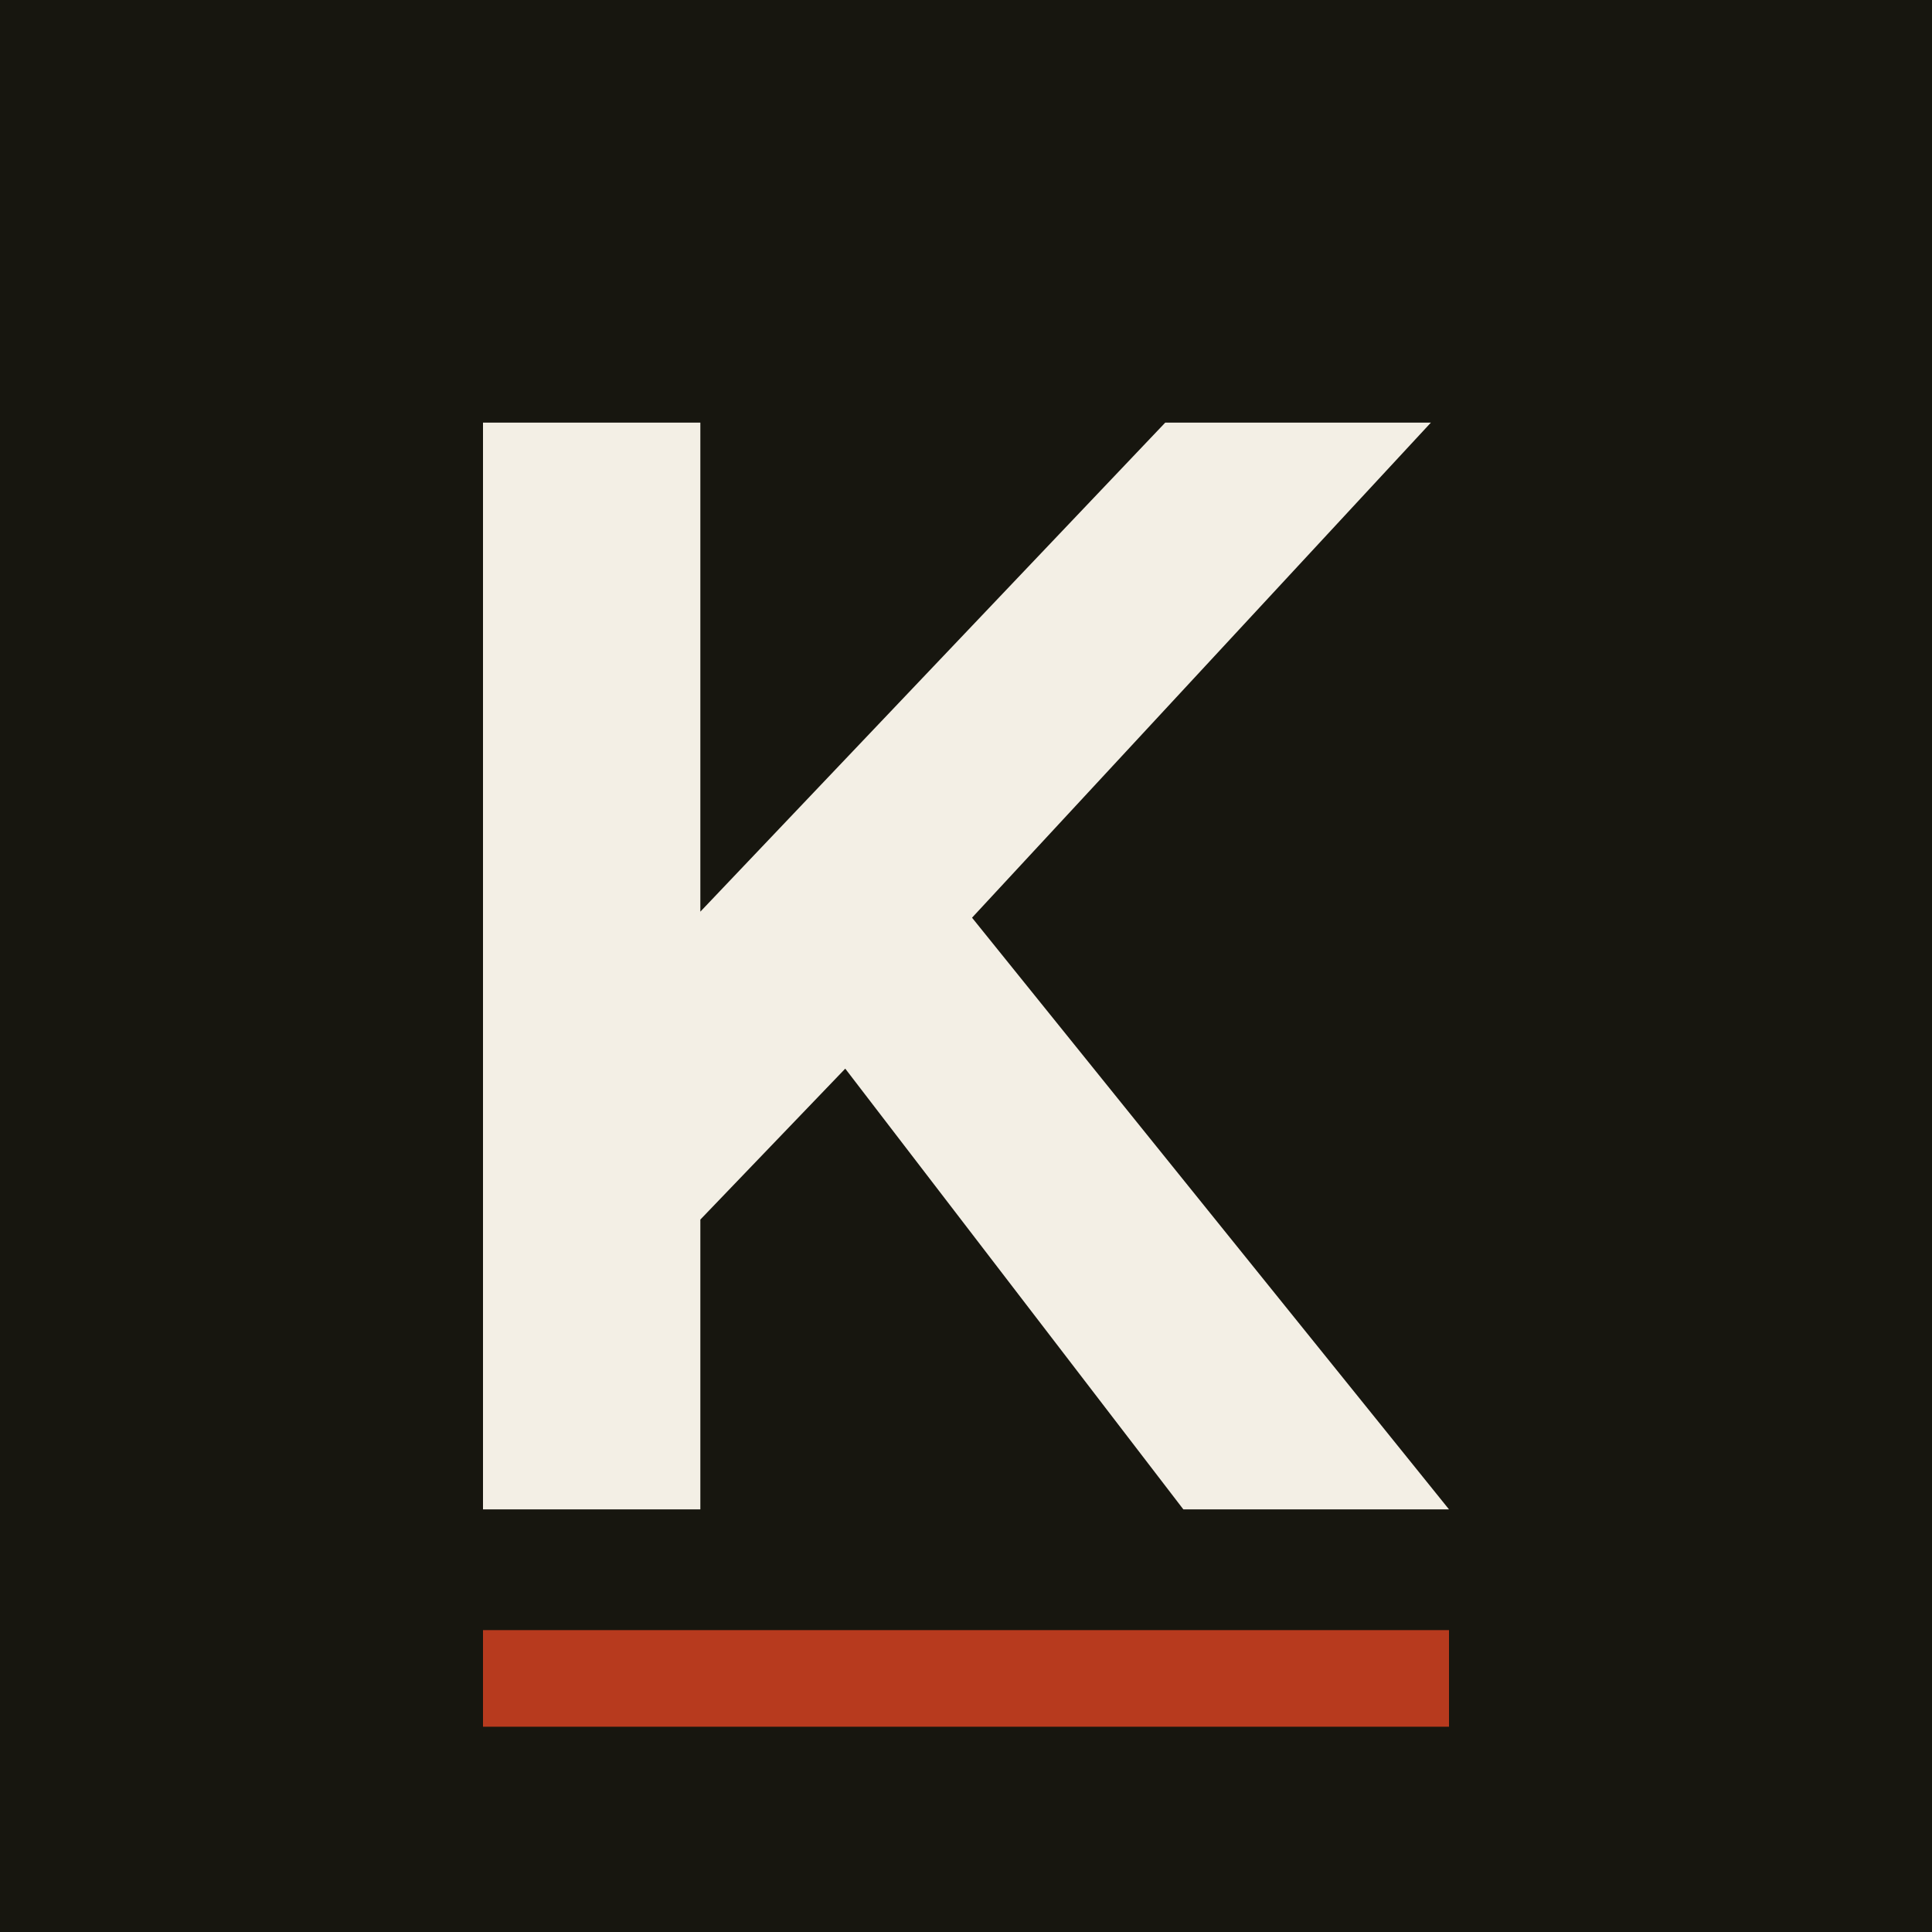
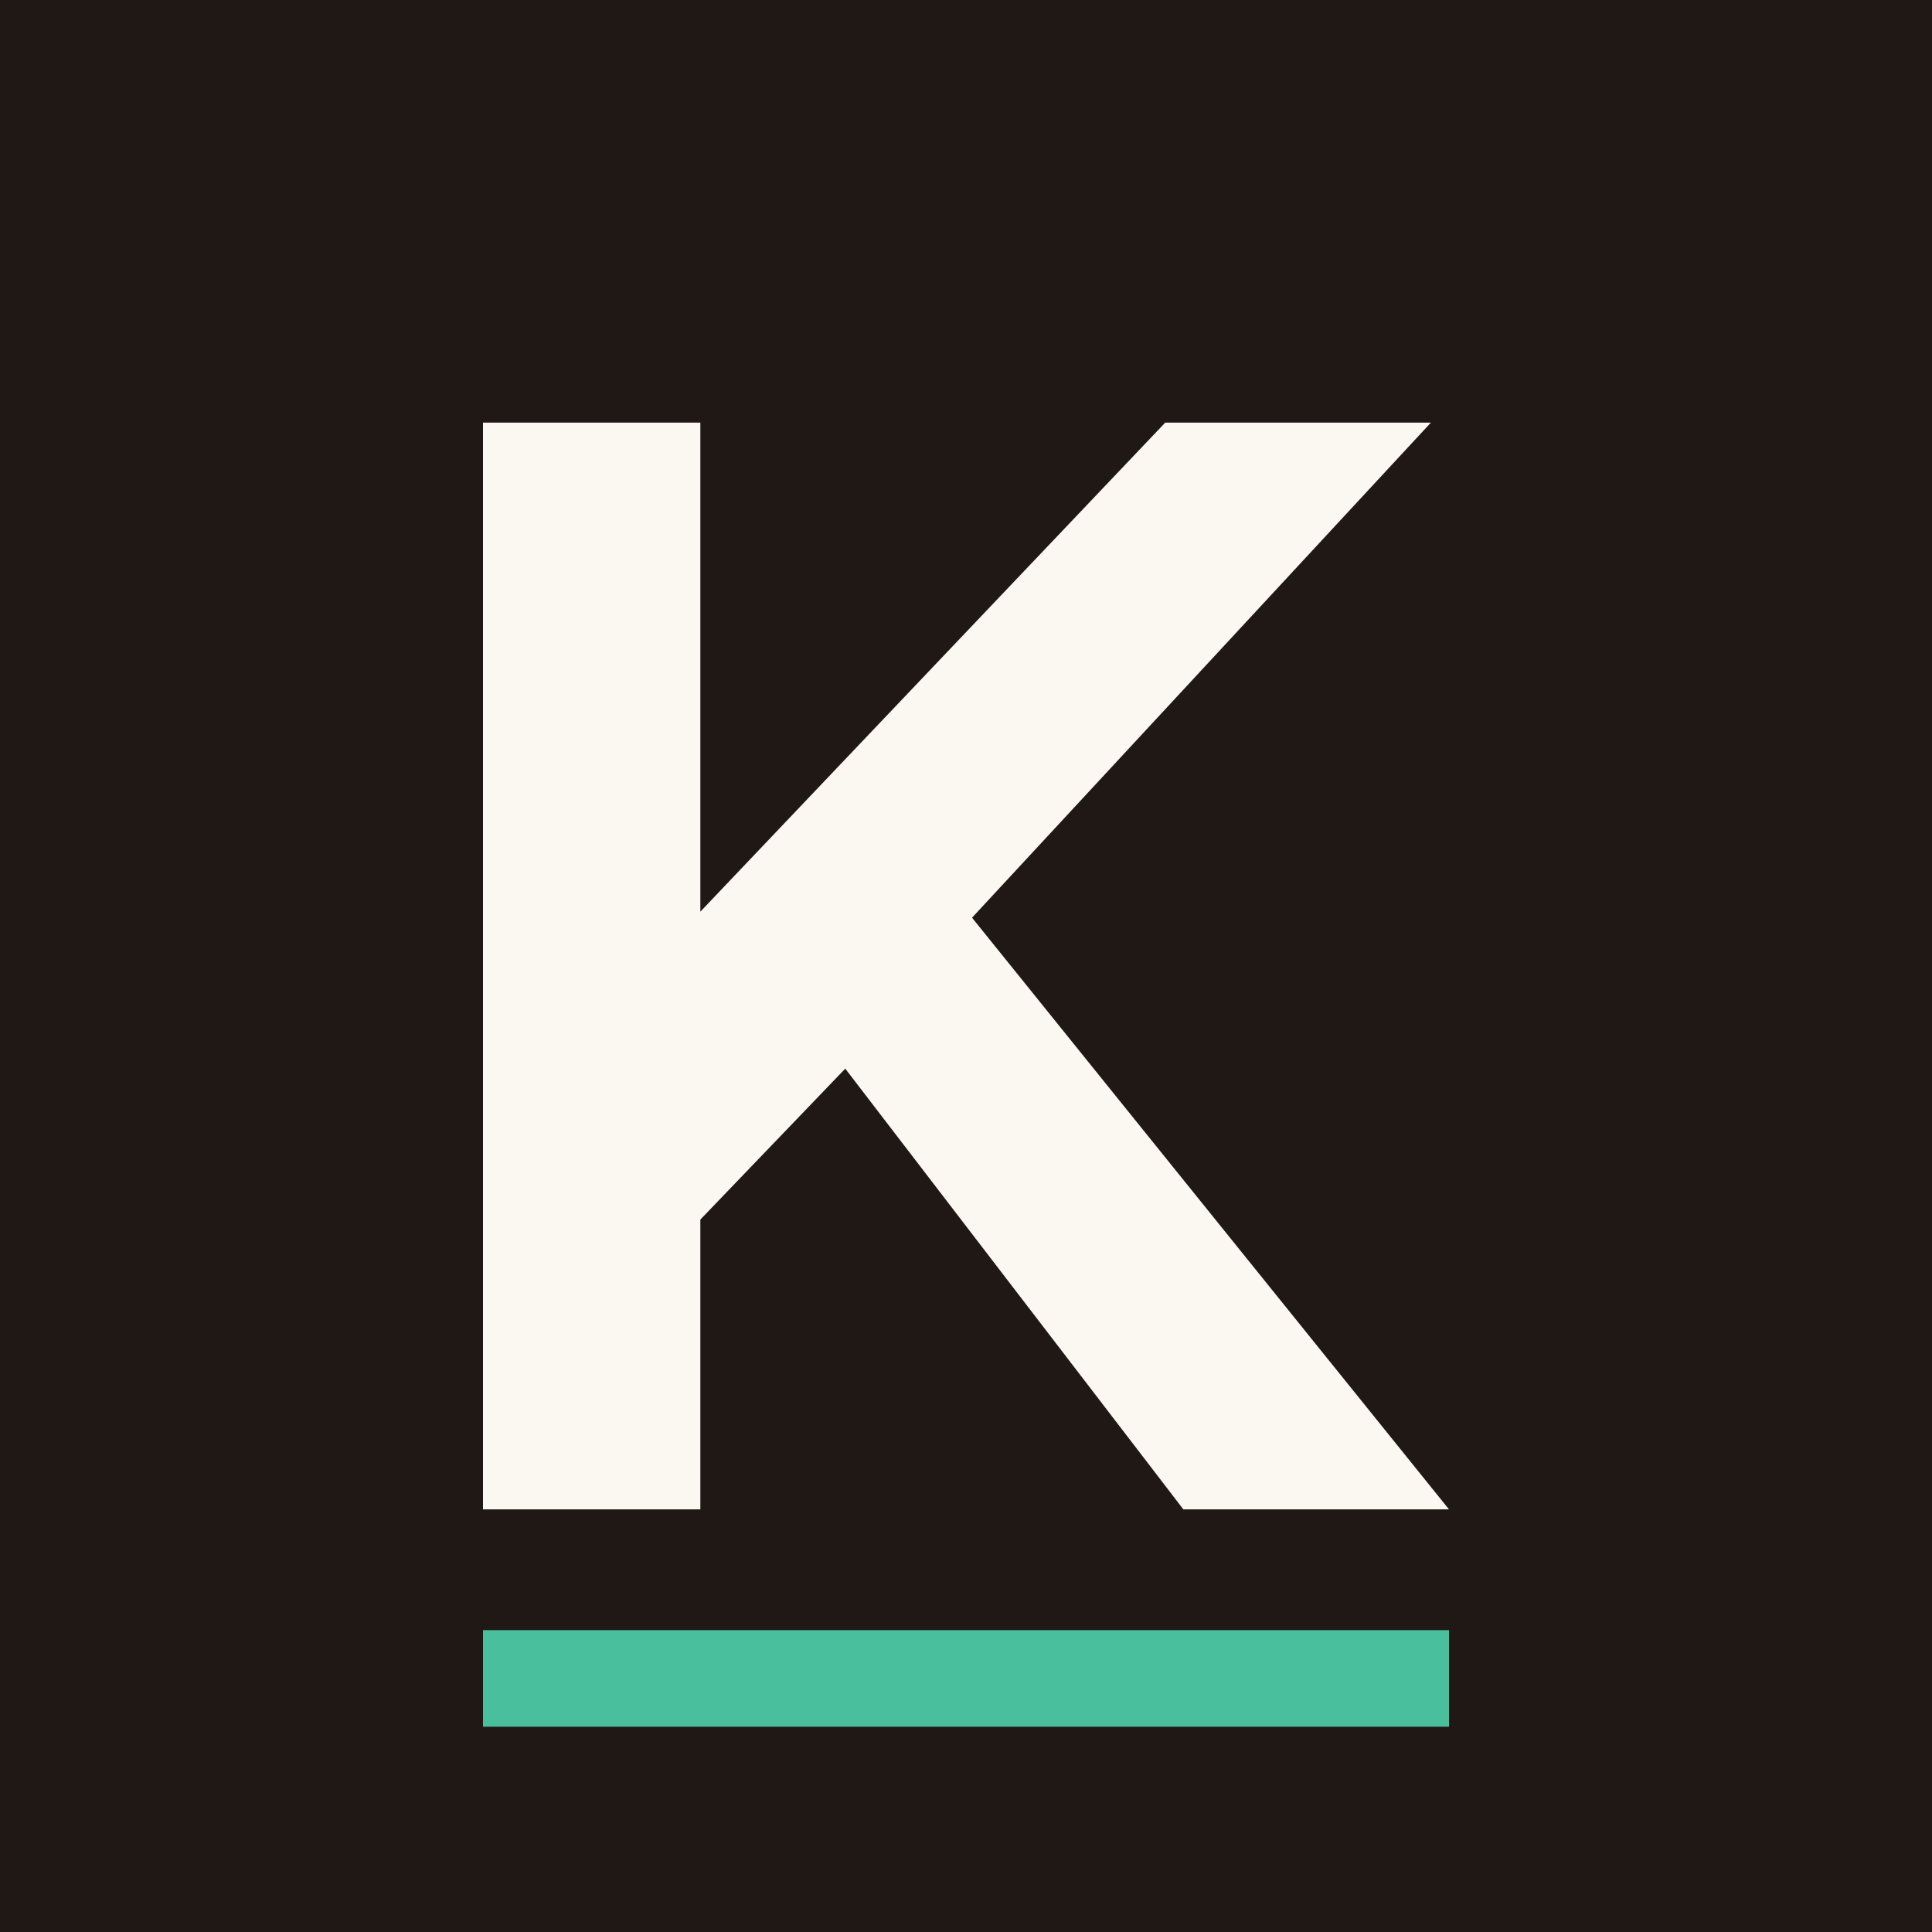
<svg xmlns="http://www.w3.org/2000/svg" viewBox="0 0 32 32">
-   <rect width="32" height="32" fill="#17160f" />
-   <path d="M8 7h3.6v8.1L19.3 7h4.4l-7.6 8.2L24 25h-4.4l-5.6-7.3-2.4 2.5V25H8z" fill="#f3efe5" />
-   <rect x="8" y="27" width="16" height="1.6" fill="#b73a1e" />
+   <rect width="32" height="32" fill="#1f1815" />
+   <path d="M8 7h3.6v8.1L19.3 7h4.4l-7.6 8.2L24 25h-4.4l-5.6-7.3-2.4 2.5V25H8z" fill="#fbf7f1" />
+   <rect x="8" y="27" width="16" height="1.6" fill="#49bf9d" />
</svg>
